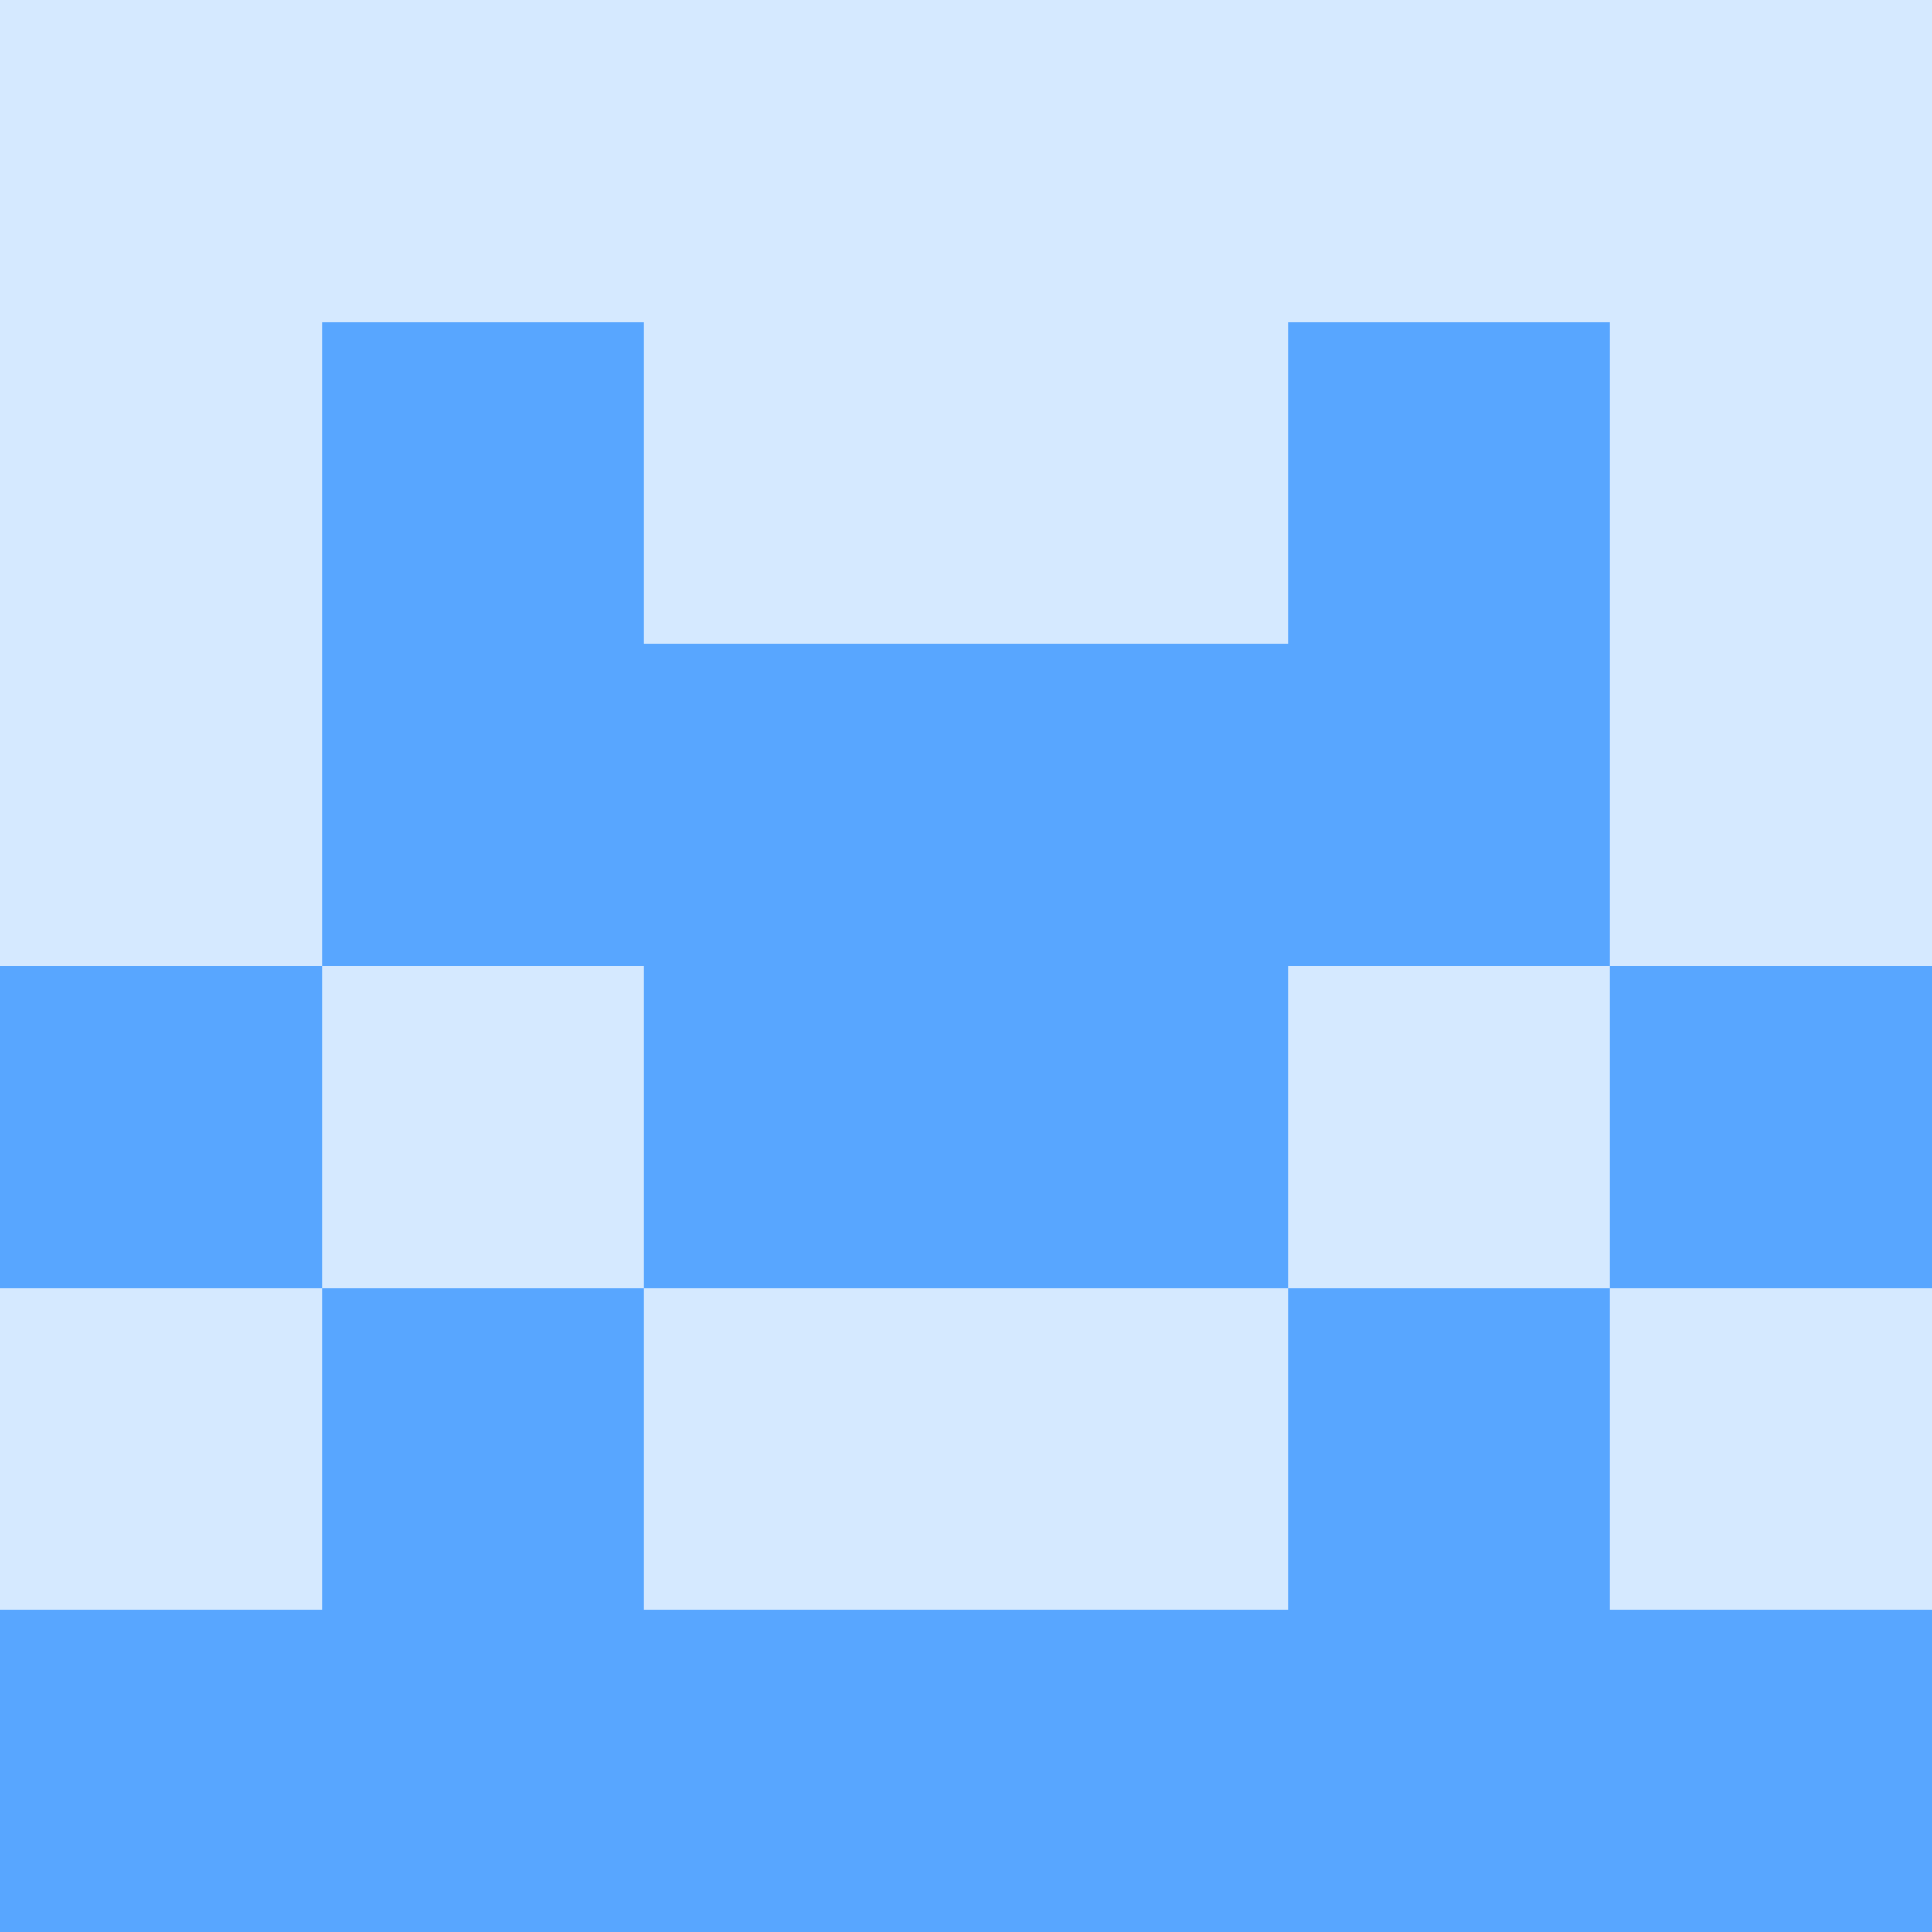
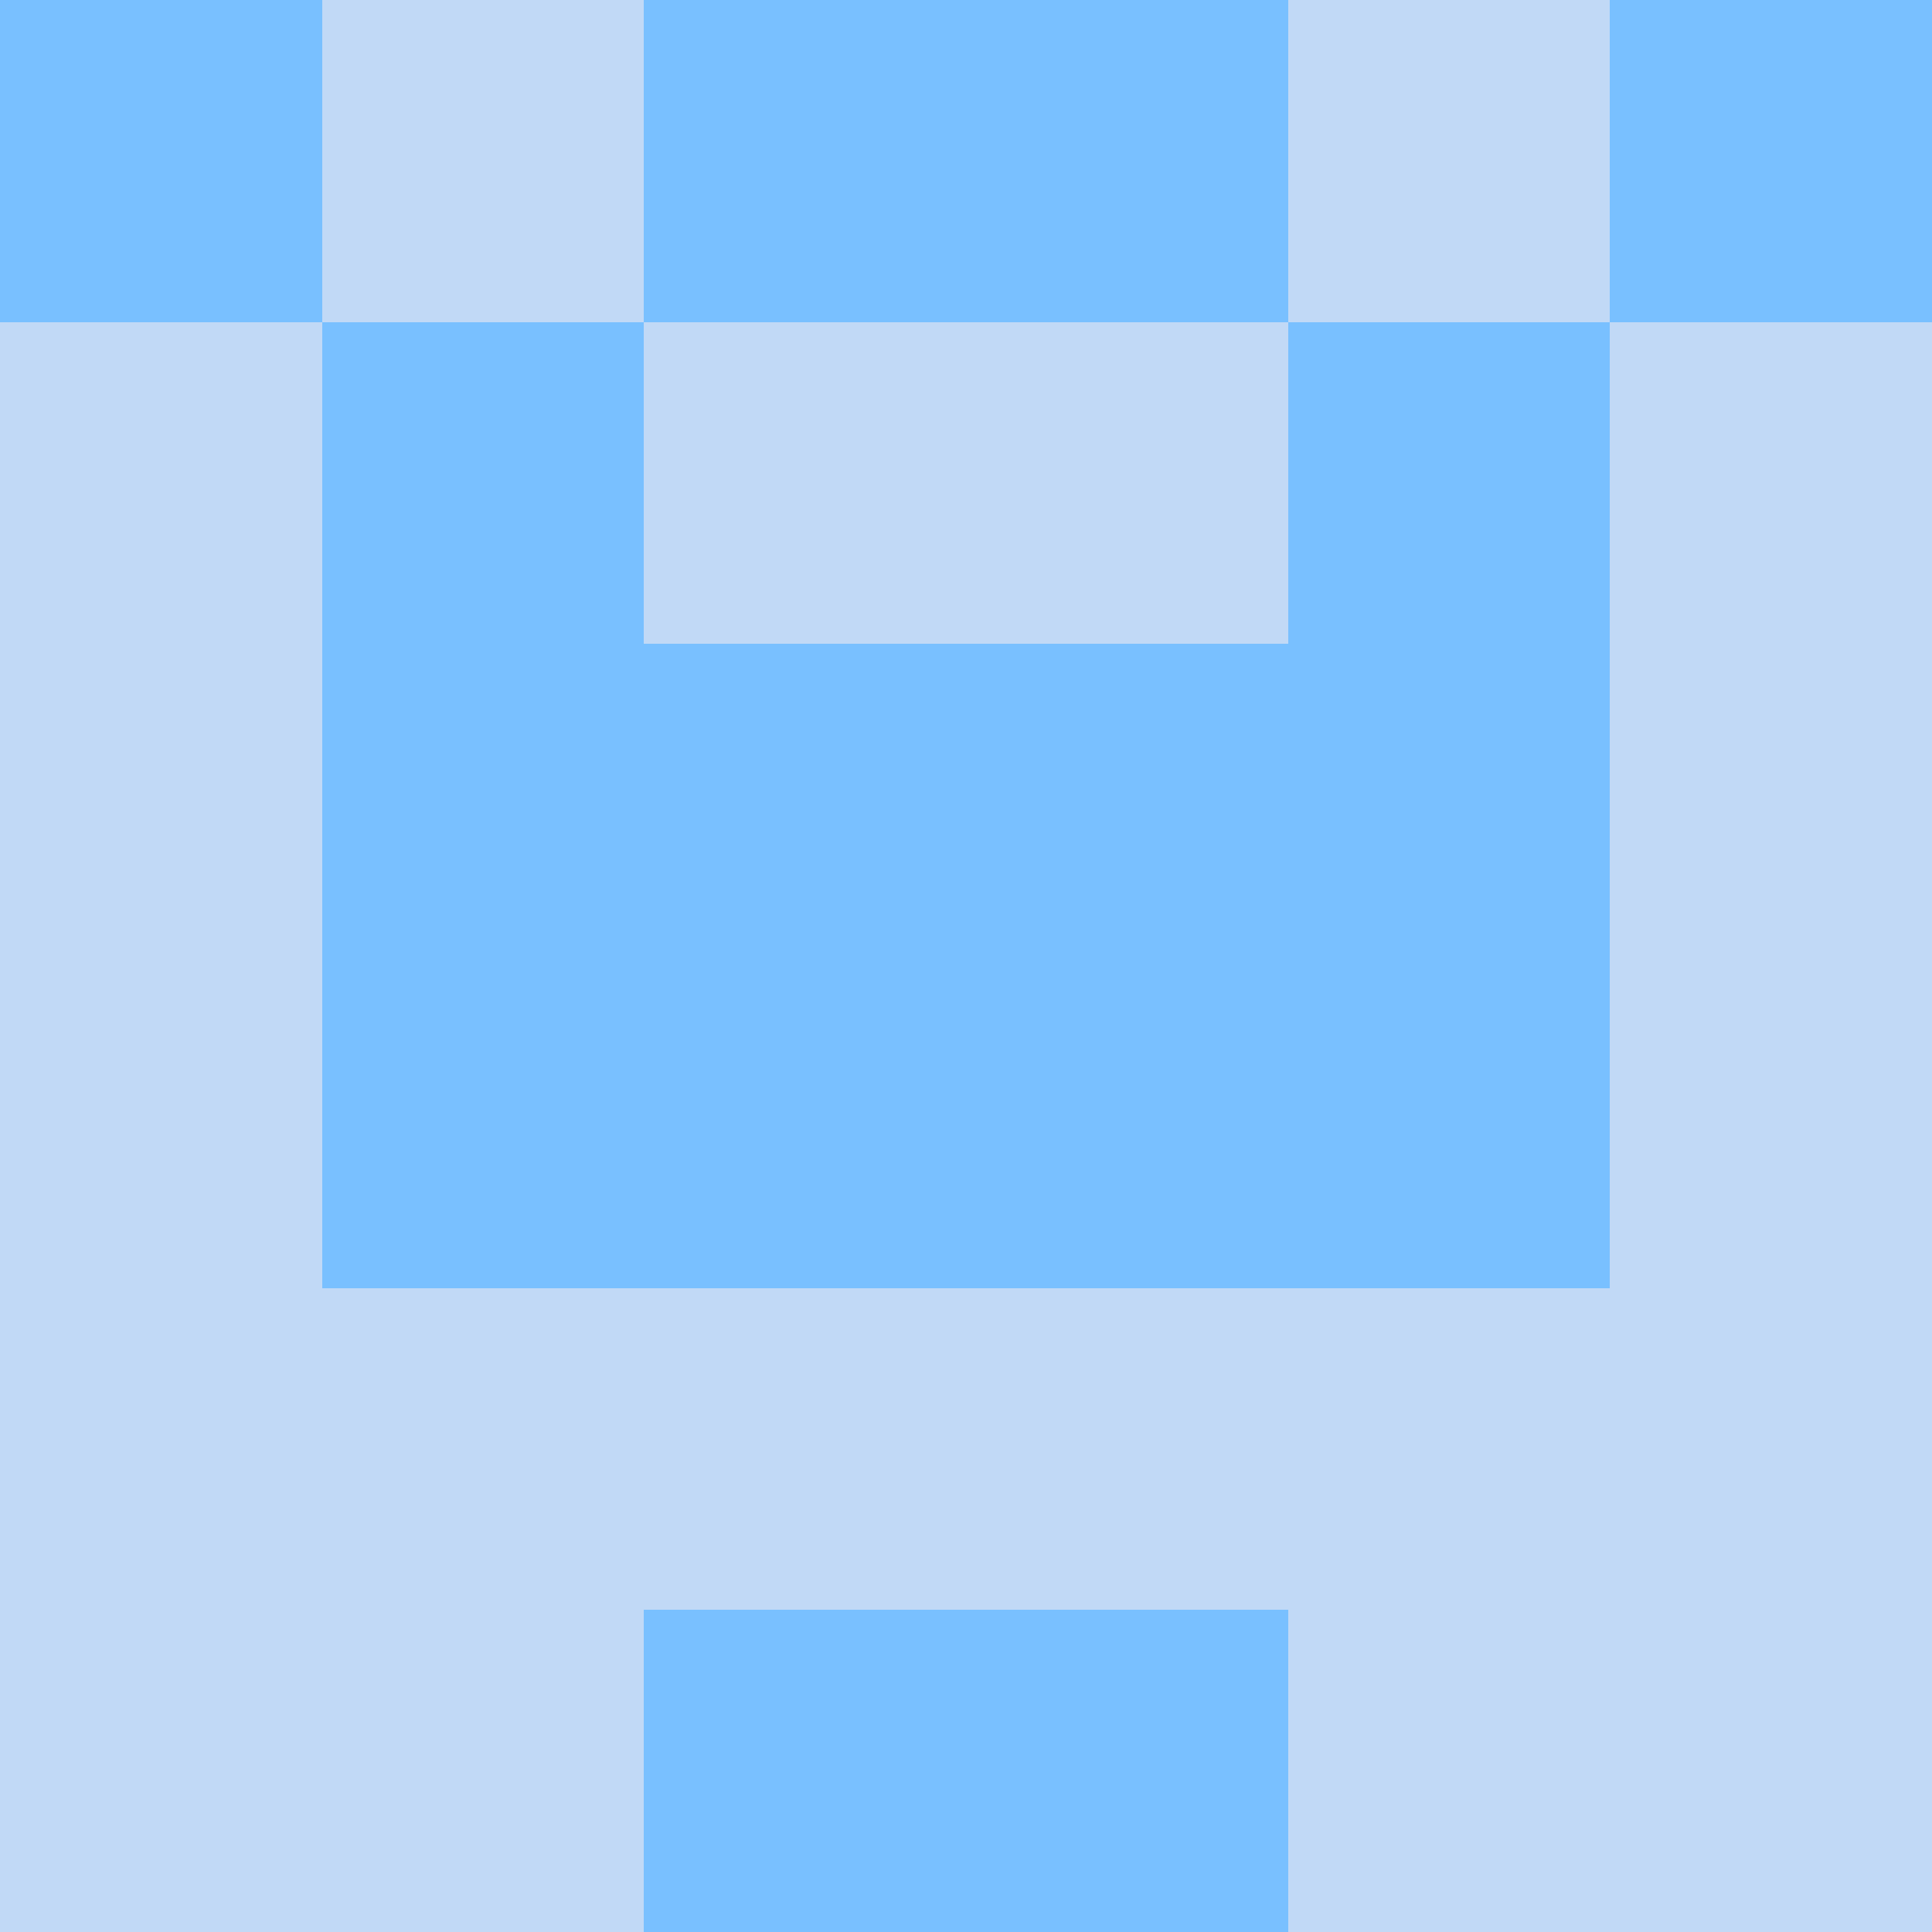
<svg xmlns="http://www.w3.org/2000/svg" viewBox="0 0 48 48" width="192" height="192" shape-rendering="crispEdges">
-   <rect width="48" height="48" fill="#58a6ff" opacity="0.25" />
-   <rect x="8" y="8" width="8" height="8" fill="#58a6ff" />
-   <rect x="32" y="8" width="8" height="8" fill="#58a6ff" />
-   <rect x="8" y="16" width="8" height="8" fill="#58a6ff" />
-   <rect x="32" y="16" width="8" height="8" fill="#58a6ff" />
-   <rect x="16" y="16" width="8" height="8" fill="#58a6ff" />
-   <rect x="24" y="16" width="8" height="8" fill="#58a6ff" />
-   <rect x="0" y="24" width="8" height="8" fill="#58a6ff" />
-   <rect x="40" y="24" width="8" height="8" fill="#58a6ff" />
-   <rect x="16" y="24" width="8" height="8" fill="#58a6ff" />
-   <rect x="24" y="24" width="8" height="8" fill="#58a6ff" />
-   <rect x="8" y="32" width="8" height="8" fill="#58a6ff" />
-   <rect x="32" y="32" width="8" height="8" fill="#58a6ff" />
-   <rect x="0" y="40" width="8" height="8" fill="#58a6ff" />
-   <rect x="40" y="40" width="8" height="8" fill="#58a6ff" />
-   <rect x="8" y="40" width="8" height="8" fill="#58a6ff" />
-   <rect x="32" y="40" width="8" height="8" fill="#58a6ff" />
-   <rect x="16" y="40" width="8" height="8" fill="#58a6ff" />
-   <rect x="24" y="40" width="8" height="8" fill="#58a6ff" />
+   <rect width="48" height="48" fill="#0969da" opacity="0.25" />
+   <rect x="0" y="0" width="8" height="8" fill="#79c0ff" />
+   <rect x="40" y="0" width="8" height="8" fill="#79c0ff" />
+   <rect x="16" y="0" width="8" height="8" fill="#79c0ff" />
+   <rect x="24" y="0" width="8" height="8" fill="#79c0ff" />
+   <rect x="8" y="8" width="8" height="8" fill="#79c0ff" />
+   <rect x="32" y="8" width="8" height="8" fill="#79c0ff" />
+   <rect x="8" y="16" width="8" height="8" fill="#79c0ff" />
+   <rect x="32" y="16" width="8" height="8" fill="#79c0ff" />
+   <rect x="16" y="16" width="8" height="8" fill="#79c0ff" />
+   <rect x="24" y="16" width="8" height="8" fill="#79c0ff" />
+   <rect x="8" y="24" width="8" height="8" fill="#79c0ff" />
+   <rect x="32" y="24" width="8" height="8" fill="#79c0ff" />
+   <rect x="16" y="24" width="8" height="8" fill="#79c0ff" />
+   <rect x="24" y="24" width="8" height="8" fill="#79c0ff" />
+   <rect x="16" y="40" width="8" height="8" fill="#79c0ff" />
+   <rect x="24" y="40" width="8" height="8" fill="#79c0ff" />
</svg>
